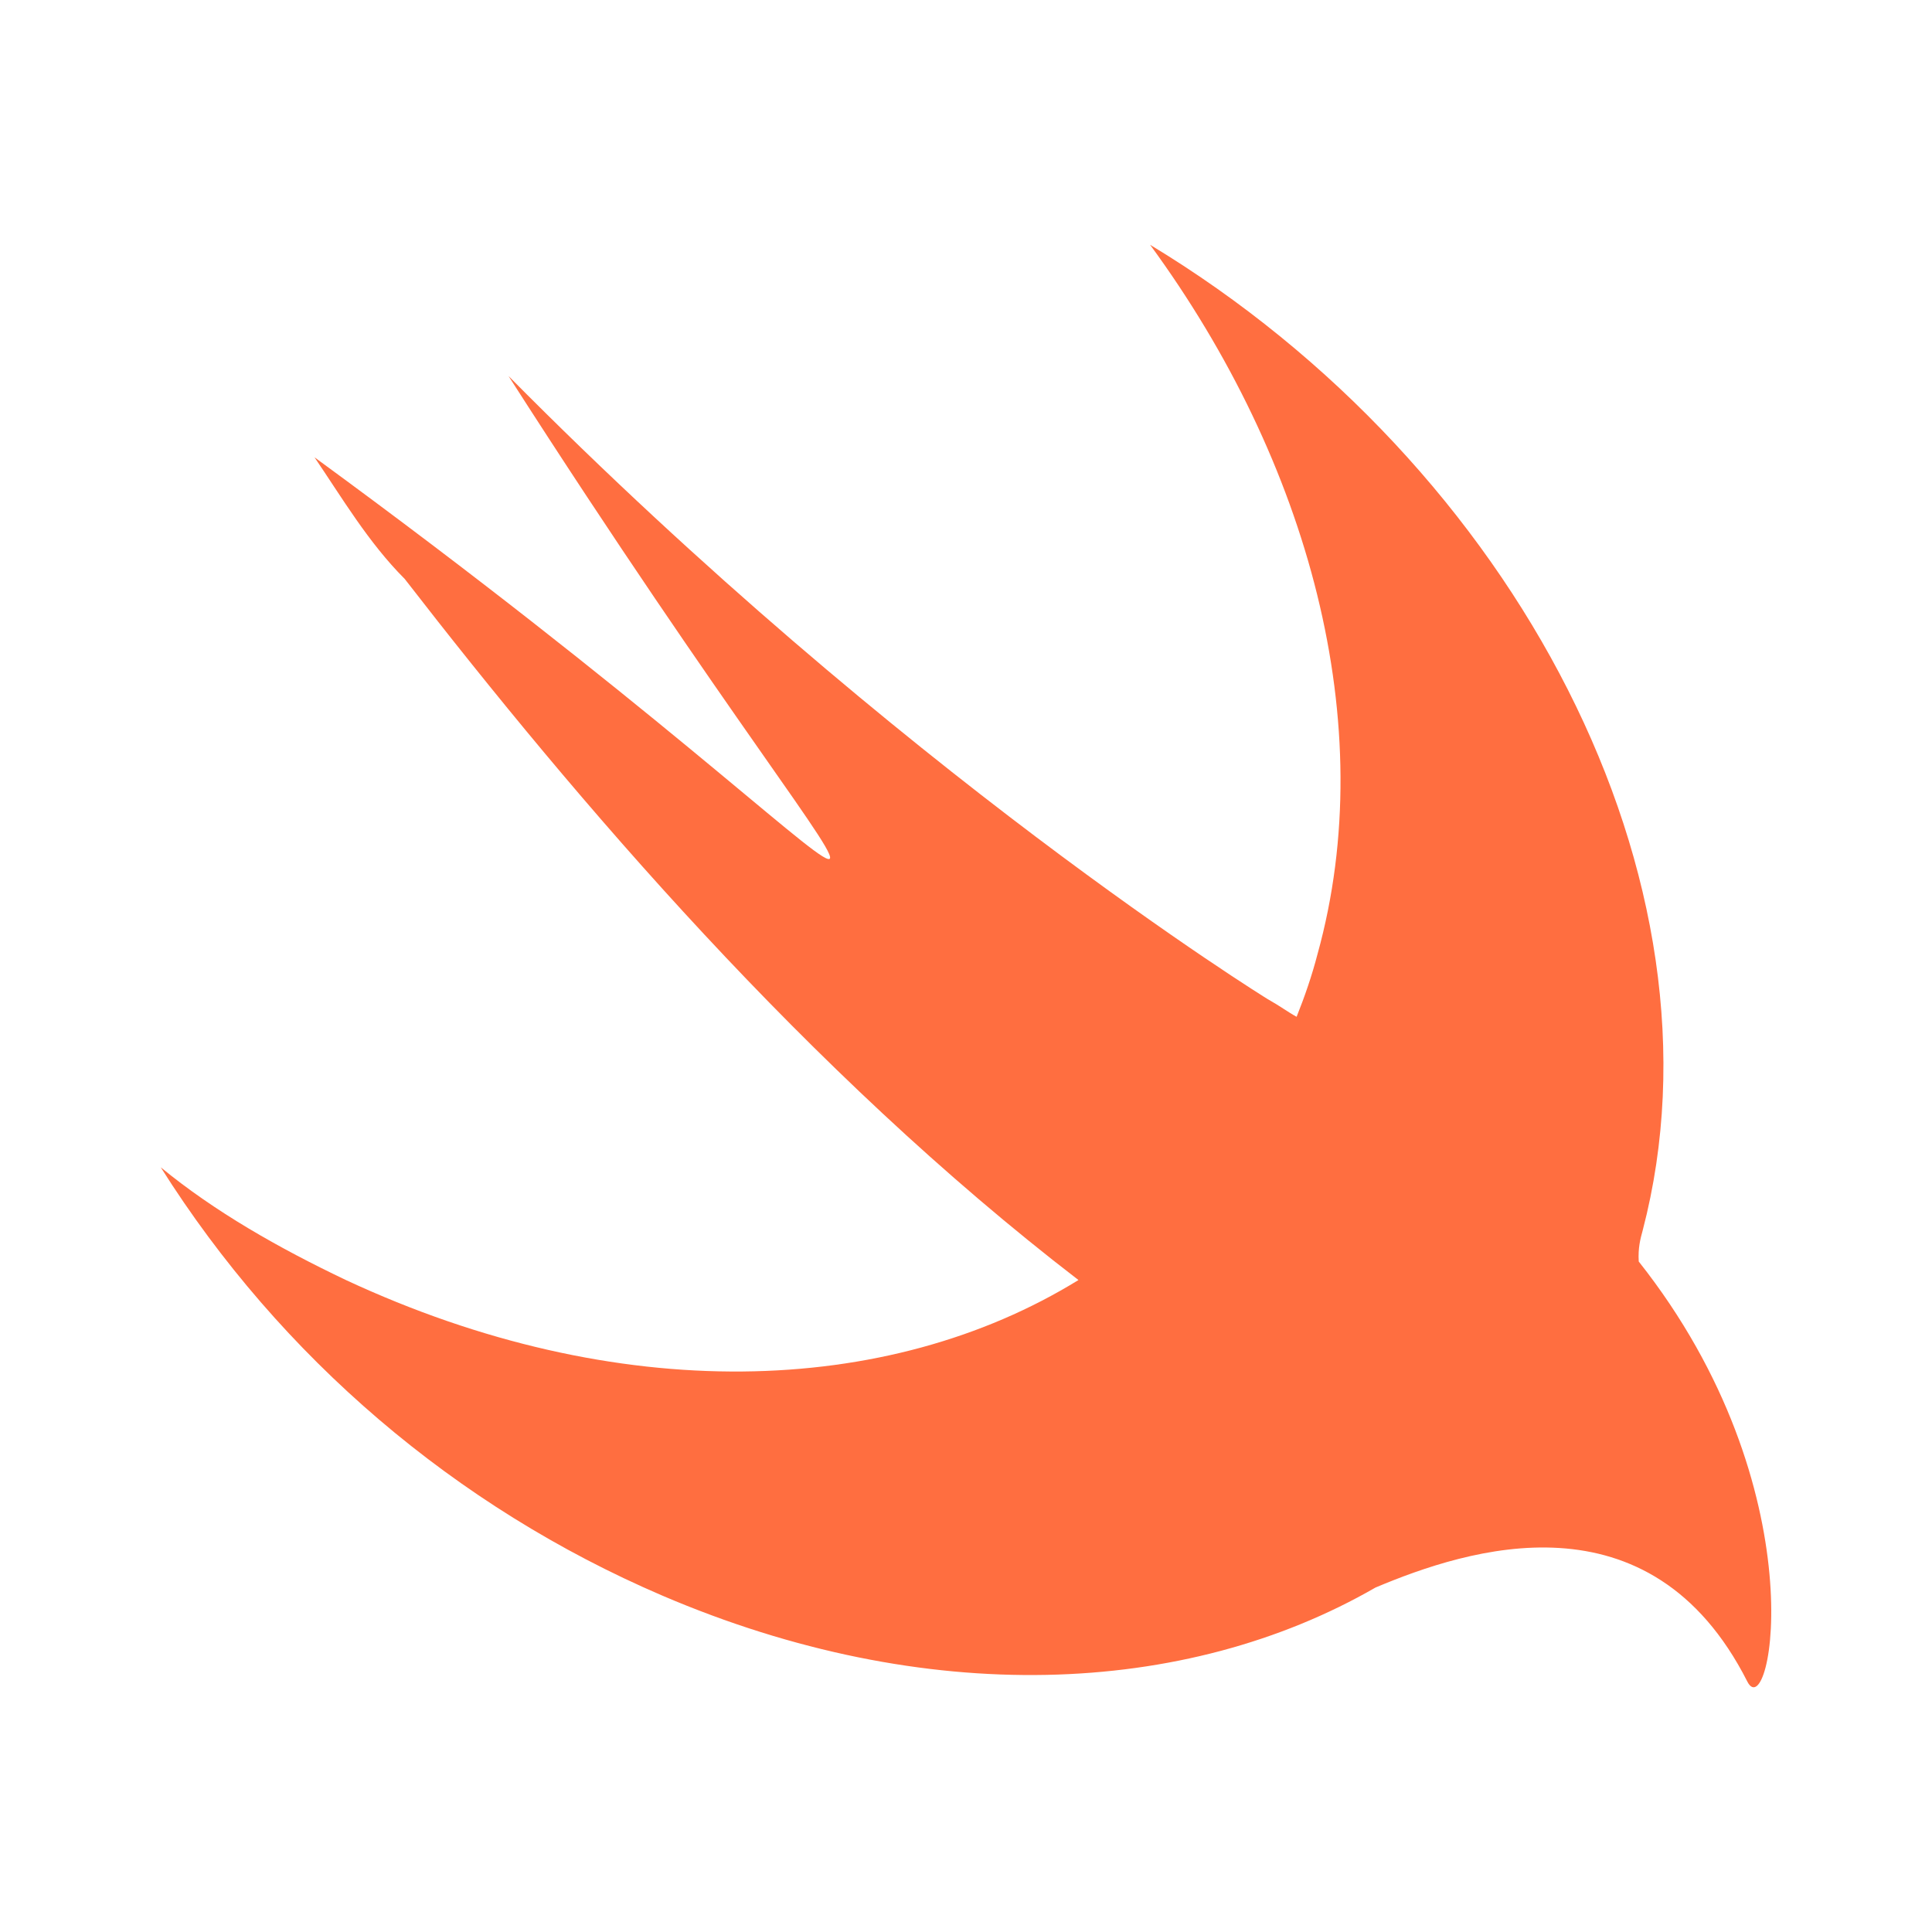
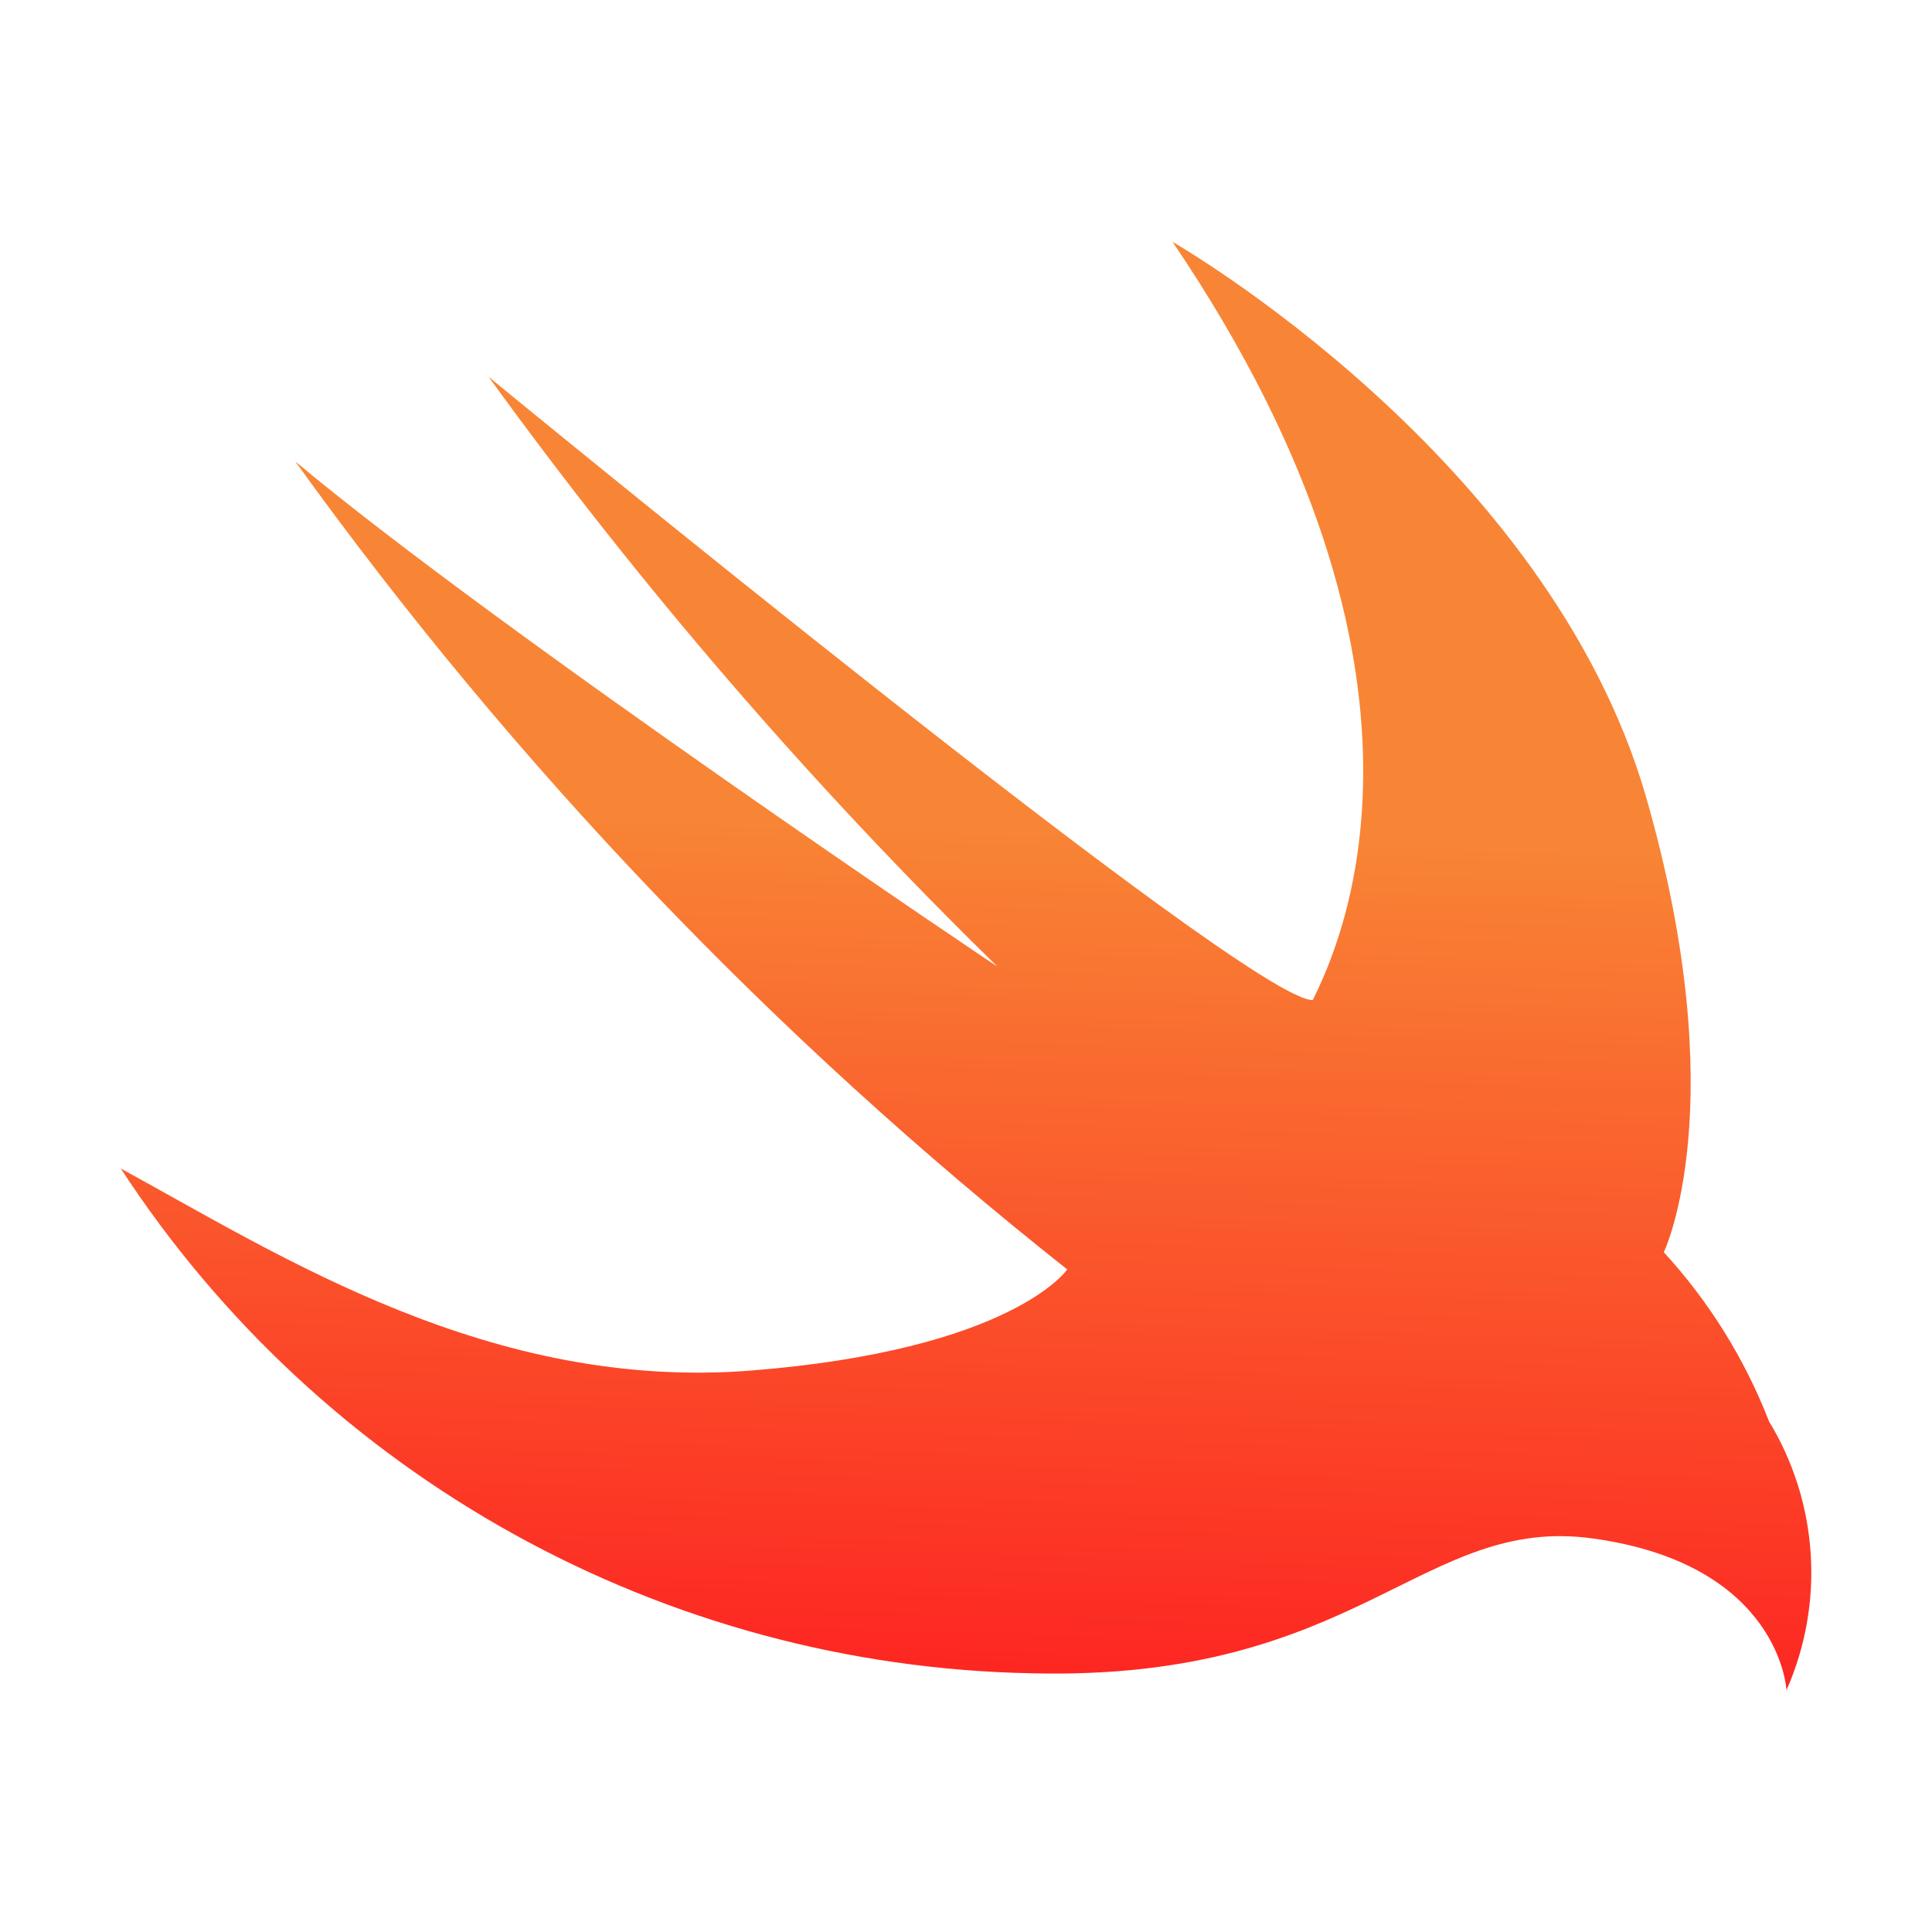
- <svg xmlns="http://www.w3.org/2000/svg" viewBox="0 0 24 24">
-   <path fill="#ff6e40" d="M17.087 19.721c-2.36 1.36-5.59 1.5-8.86.1a13.8 13.8 0 0 1-6.23-5.32c.67.55 1.46 1 2.3 1.4 3.37 1.57 6.73 1.46 9.1 0-3.37-2.59-6.24-5.96-8.37-8.71-.45-.45-.78-1.01-1.12-1.51 8.28 6.05 7.92 7.59 2.41-1.01 4.89 4.94 9.43 7.74 9.43 7.74.16.09.25.16.36.22.1-.25.19-.51.26-.78.79-2.85-.11-6.12-2.08-8.81 4.55 2.75 7.25 7.91 6.12 12.24-.03.11-.06.22-.05.39 2.24 2.83 1.64 5.78 1.35 5.22-1.21-2.39-3.48-1.65-4.62-1.17" />
+ <svg xmlns="http://www.w3.org/2000/svg" viewBox="0 0 32 32">
+   <defs>
+     <linearGradient id="a" x1="-134.494" y1="-171.82" x2="-134.497" y2="-171.89" gradientTransform="matrix(240, 0, 0, -205.6, 32295, -35312.585)" gradientUnits="userSpaceOnUse">
+       <stop offset="0" stop-color="#f88535" />
+       <stop offset="1" stop-color="#fd2221" />
+     </linearGradient>
+   </defs>
+   <path d="M19.422,4.007s6.217,3.554,7.844,9.2c1.466,5.1.292,7.534.292,7.534a8.915,8.915,0,0,1,1.742,2.8,4.825,4.825,0,0,1,.29,4.453s-.1-2.08-3.2-2.511c-2.841-.4-3.874,2.366-9.3,2.232A18.435,18.435,0,0,1,2,19.354C4.651,20.8,8.124,23.045,12.449,22.7s5.228-1.674,5.228-1.674A66.9,66.9,0,0,1,4.891,7.643c3.4,2.845,11.822,8.507,11.626,8.363A75.826,75.826,0,0,1,8.092,6.24S20.728,16.629,21.745,16.563c.418-.861,2.579-5.318-2.324-12.557Z" style="fill:url(#a)" />
</svg>
